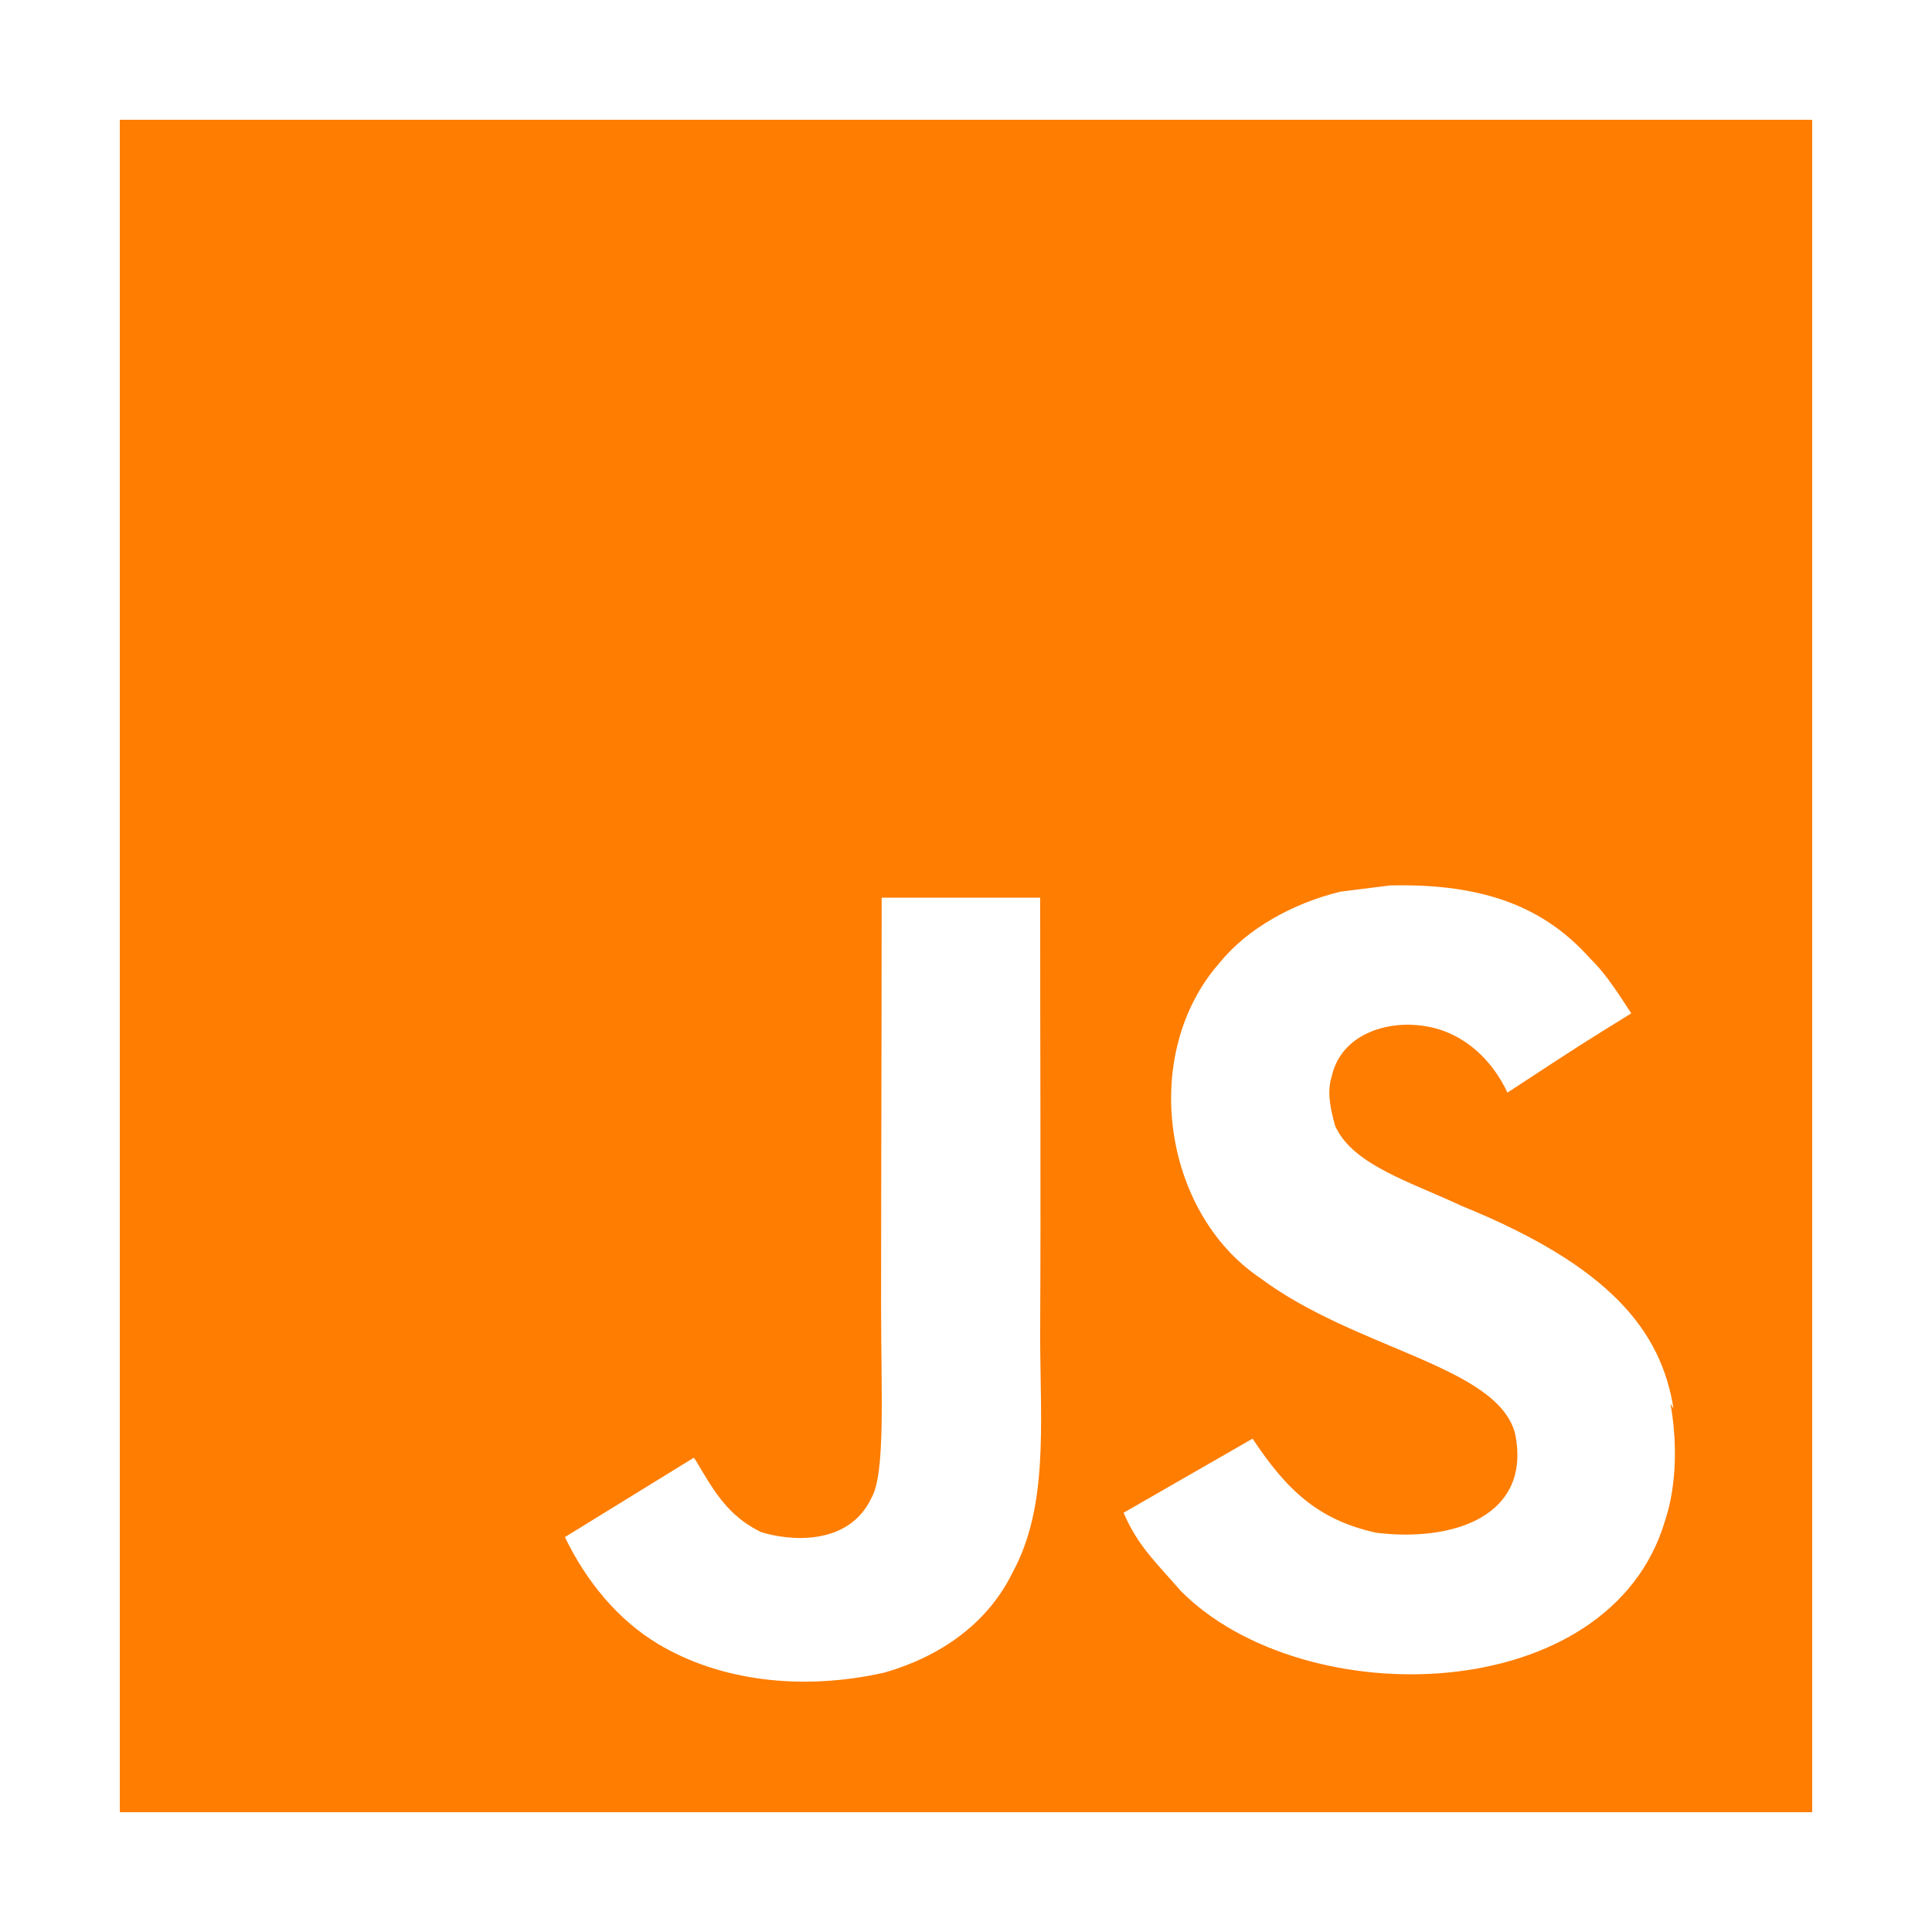
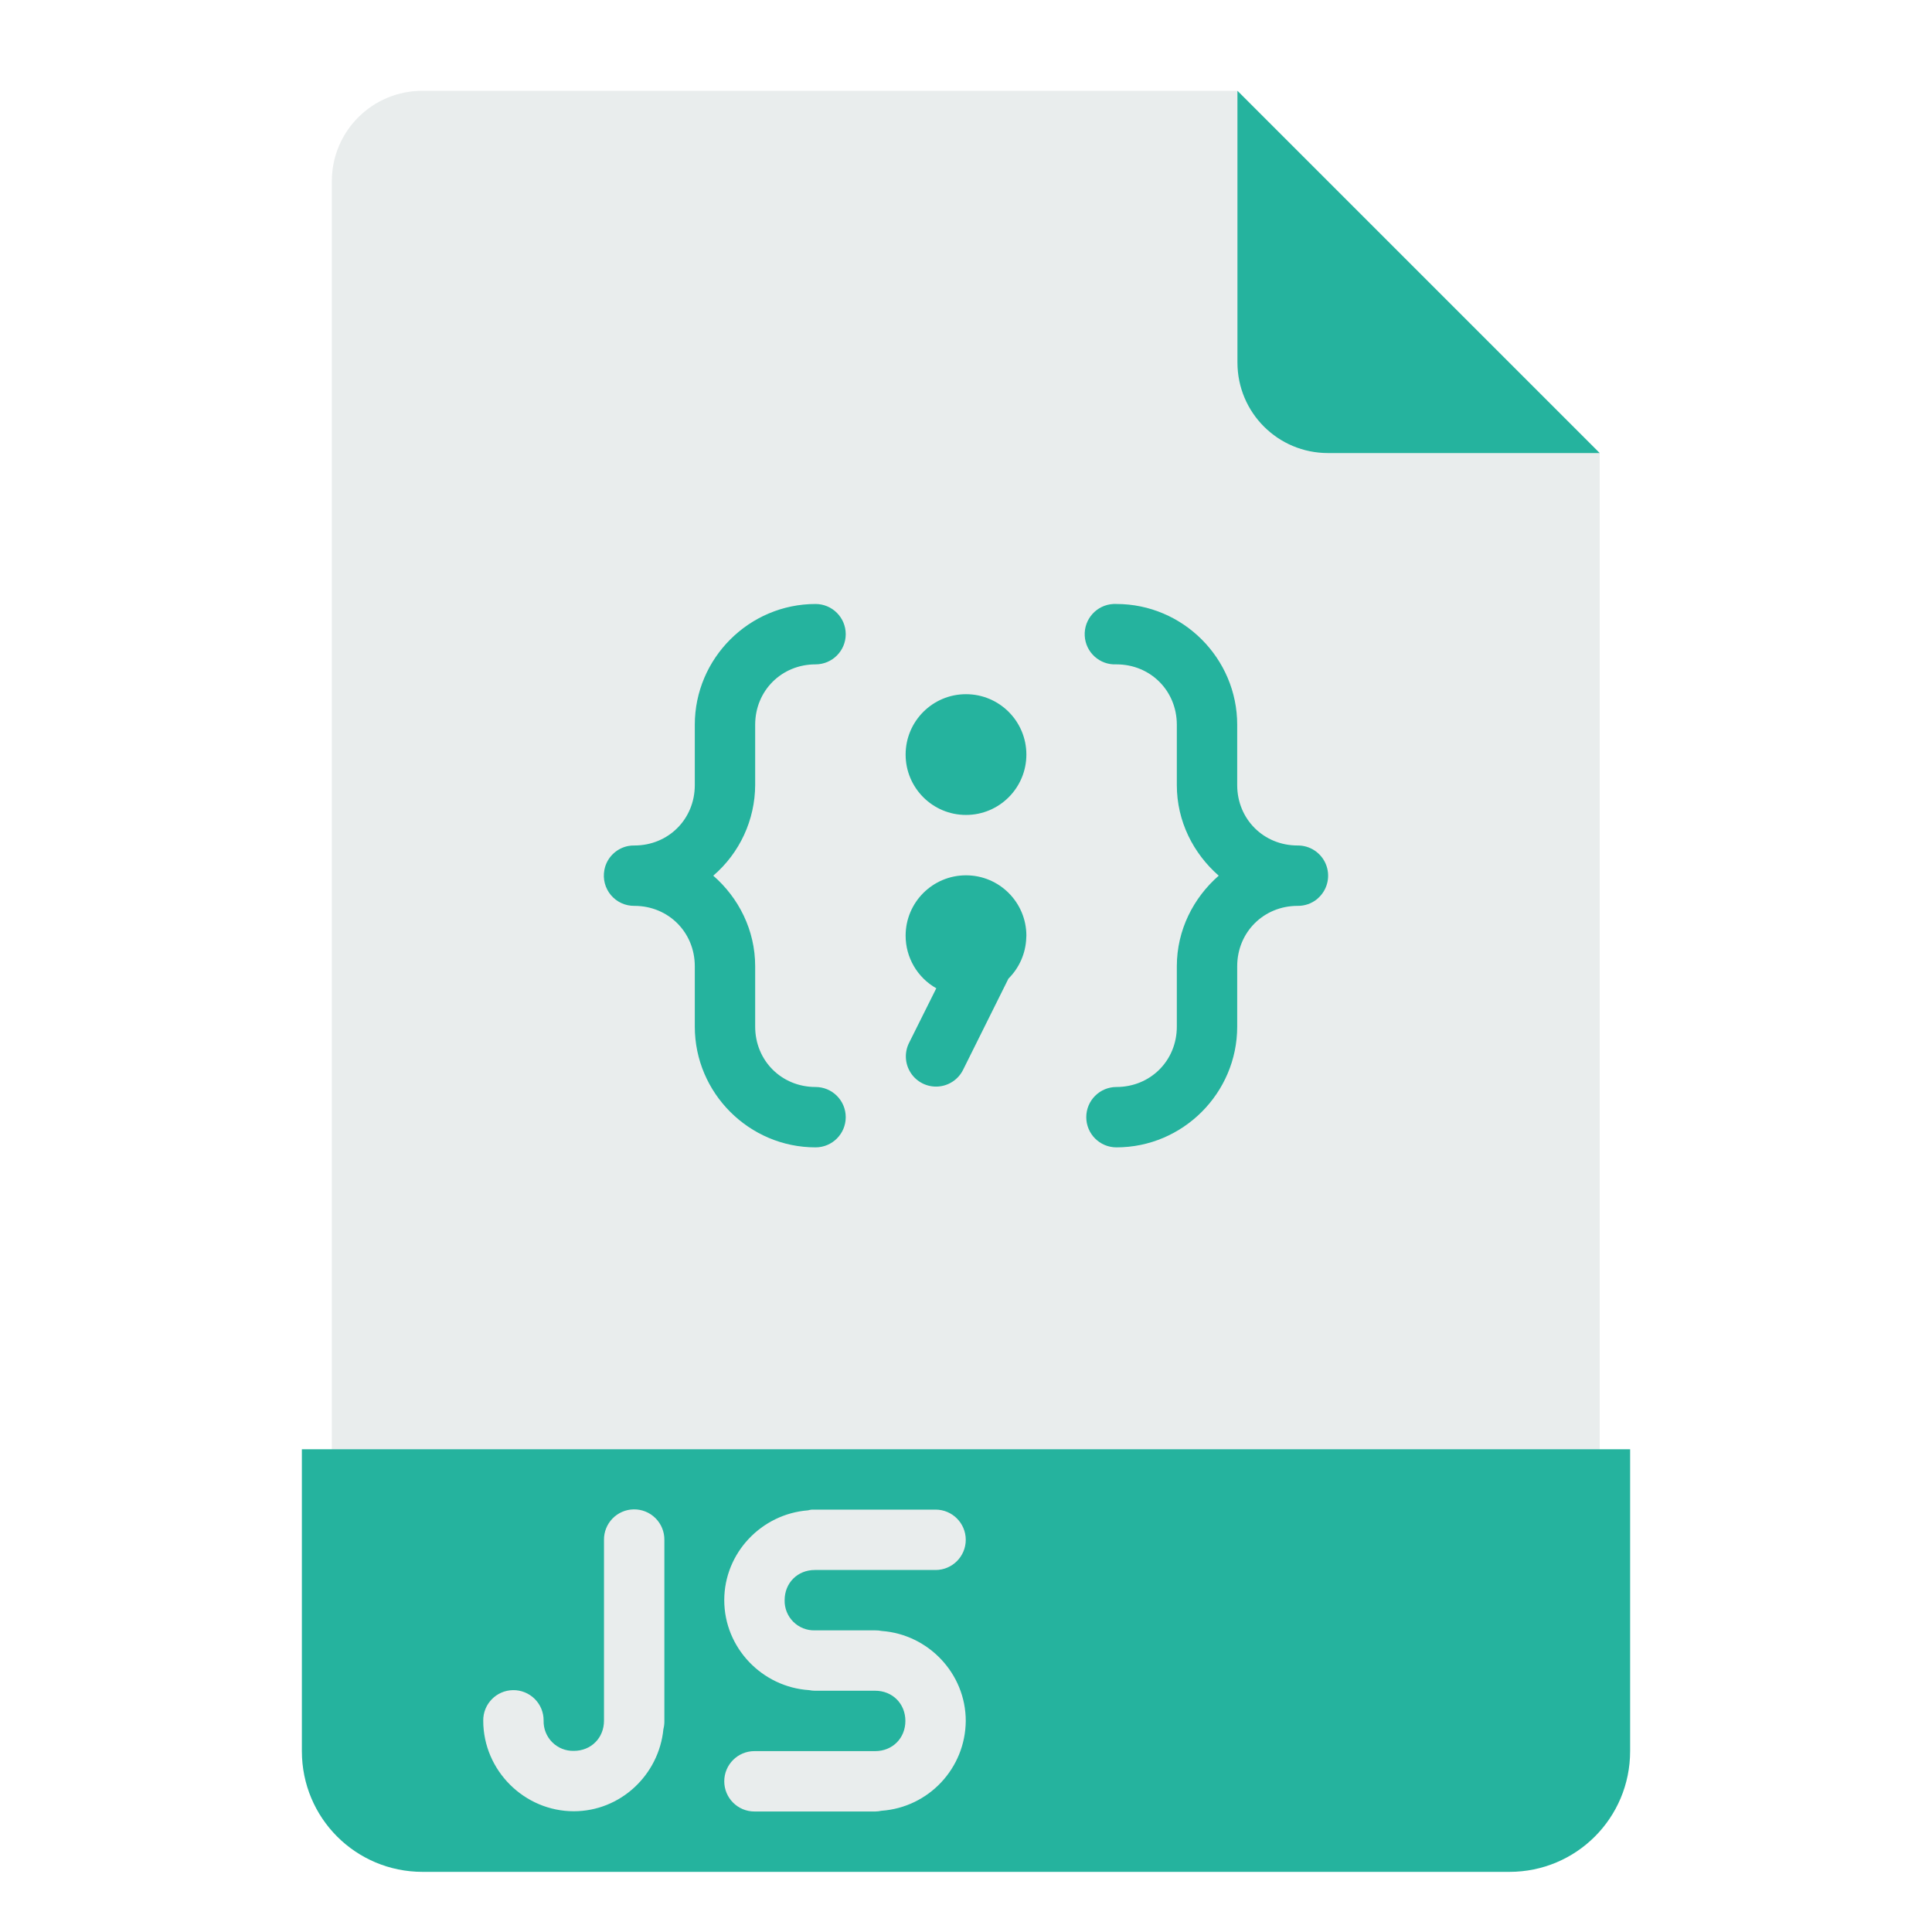
- <svg xmlns="http://www.w3.org/2000/svg" t="1642251675342" class="icon" viewBox="0 0 1024 1024" version="1.1" p-id="36744" width="200" height="200">
-   <path d="M63.5 63.5h897v897h-897v-897zM887 746.6c-6.5-40.9-33.2-75.3-112.2-107.4-27.5-12.9-58.1-21.9-67.2-42.6-3.4-12.3-3.9-19.1-1.7-26.4 5.6-24.1 34.2-31.4 56.6-24.7 14.6 4.5 28 15.7 36.5 33.6 38.6-25.3 38.6-25.3 65.6-42-10.1-15.7-15.1-22.5-21.9-29.2-23.5-26.3-54.9-39.8-105.9-38.6l-26.4 3.3c-25.3 6.2-49.3 19.6-63.9 37.6-42.6 48.3-30.3 132.3 21.3 167.1 51 38.1 125.6 46.5 135.2 82.4 9 43.7-32.5 57.7-73.5 52.7-30.3-6.7-47.1-21.9-65.6-49.9l-68.4 39.3c7.8 17.9 16.8 25.8 30.3 41.4 65 65.6 227.6 62.3 256.8-37.5 1.1-3.4 9-26.4 2.8-61.7l1.6 2.6zM551.3 475.8h-84c0 72.4-0.3 144.4-0.3 217 0 46 2.4 88.3-5.2 101.3-12.3 25.8-44.1 22.5-58.5 17.9-14.8-7.3-22.3-17.4-31-32-2.4-3.9-4.1-7.3-4.7-7.3l-68.2 42c11.4 23.5 28 43.8 49.5 56.7 32 19.1 74.9 25.2 119.9 15.1 29.3-8.4 54.5-25.8 67.7-52.7 19.1-34.8 15-77.4 14.8-125.1 0.4-76.8 0-153.6 0-230.9v-2z" fill="#FF7D00" p-id="36745" />
+ <svg xmlns="http://www.w3.org/2000/svg" t="1642408007951" class="icon" viewBox="0 0 1024 1024" version="1.1" p-id="50023" width="200" height="200">
+   <path d="M847.872 240.128v688c0 26.56-21.408 48-48 48h-576c-26.56 0-48-21.44-48-48v-832c0-26.592 21.44-48 48-48h432z" fill="#E9EDED" p-id="50024" />
+   <path d="M160 768.128v160c0 35.456 28.544 64 64 64h576c35.456 0 64-28.544 64-64v-160H160z" fill="#25B39E" p-id="50025" />
+   <path d="M847.872 240.128h-144c-26.56 0-48-21.44-48-48v-144" fill="#25B39E" p-id="50026" />
+   <path d="M432.256 320.128c-35.2 0-64 28.8-64 64v32c0 18.016-14.016 32-32 32a16 16 0 0 0-3.2 0.256 16 16 0 0 0-12.384 11.232 16 16 0 0 0-0.352 1.504 16 16 0 0 0 0 0.064 16 16 0 0 0 15.936 18.944c17.984 0 32 13.984 32 32v32c0 35.2 28.8 64 64 64a16 16 0 1 0 0-32c-18.016 0-32-13.984-32-32v-32c0-19.136-8.736-36.256-22.208-48a63.68 63.68 0 0 0 22.208-48v-32c0-18.016 13.984-32 32-32a16 16 0 1 0 0-32z m157.856 0a16 16 0 0 0 1.632 32c18.016 0 32 13.984 32 32v32c0 19.168 8.736 36.224 22.208 48-13.44 11.744-22.208 28.864-22.208 48v32c0 18.016-13.984 32-32 32a16 16 0 1 0 0 32c35.2 0 64-28.8 64-64v-32c0-18.016 14.016-32 32-32a16 16 0 0 0 10.368-3.616 16 16 0 0 0 1.216-1.152 16 16 0 0 0-11.584-27.232c-17.984 0-32-13.984-32-32v-32c0-35.2-28.8-64-64-64a16 16 0 0 0-1.6 0zM512 367.936a32 32 0 0 0-32 32 32 32 0 0 0 32 32 32 32 0 0 0 32-32 32 32 0 0 0-32-32z m0 96a32 32 0 0 0-32 32 32 32 0 0 0 16.256 27.872l-14.4 28.864a16 16 0 1 0 28.64 14.272l24-48.256a32 32 0 0 0 9.44-21.504 16 16 0 0 0 0-0.192 32 32 0 0 0 0.064-1.056 32 32 0 0 0-32-32z" fill="#25B39E" p-id="50027" />
+   <path d="M335.872 800a16 16 0 0 0-15.744 16.256V912c0 9.152-6.848 16-16 16a15.616 15.616 0 0 1-16-16 16 16 0 0 0-16.256-16.192 16 16 0 0 0-15.744 16.192c0 26.304 21.696 48 48 48 24.768 0 45.12-19.296 47.488-43.52a16 16 0 0 0 0.512-4.224v-96a16 16 0 0 0-16.256-16.256z m94.4 0.128a16 16 0 0 0-2.016 0.384c-24.64 1.92-44.384 22.528-44.384 47.616 0 25.28 20.096 46.08 44.992 47.68a16 16 0 0 0 3.008 0.32h32c9.152 0 16 6.848 16 16 0 9.152-6.848 16-16 16h-64a16 16 0 1 0 0 32h64a16 16 0 0 0 3.328-0.384 48.096 48.096 0 0 0 44.672-47.616c0-25.152-19.84-45.888-44.544-47.68a16 16 0 0 0-3.456-0.32h-30.88a16 16 0 0 0-1.12 0 15.616 15.616 0 0 1-16-16c0-9.152 6.848-16 16-16h64a16 16 0 1 0 0-32h-62.88a16 16 0 0 0-1.12 0 16 16 0 0 0-1.6 0z" fill="#E9EDED" p-id="50028" />
</svg>
